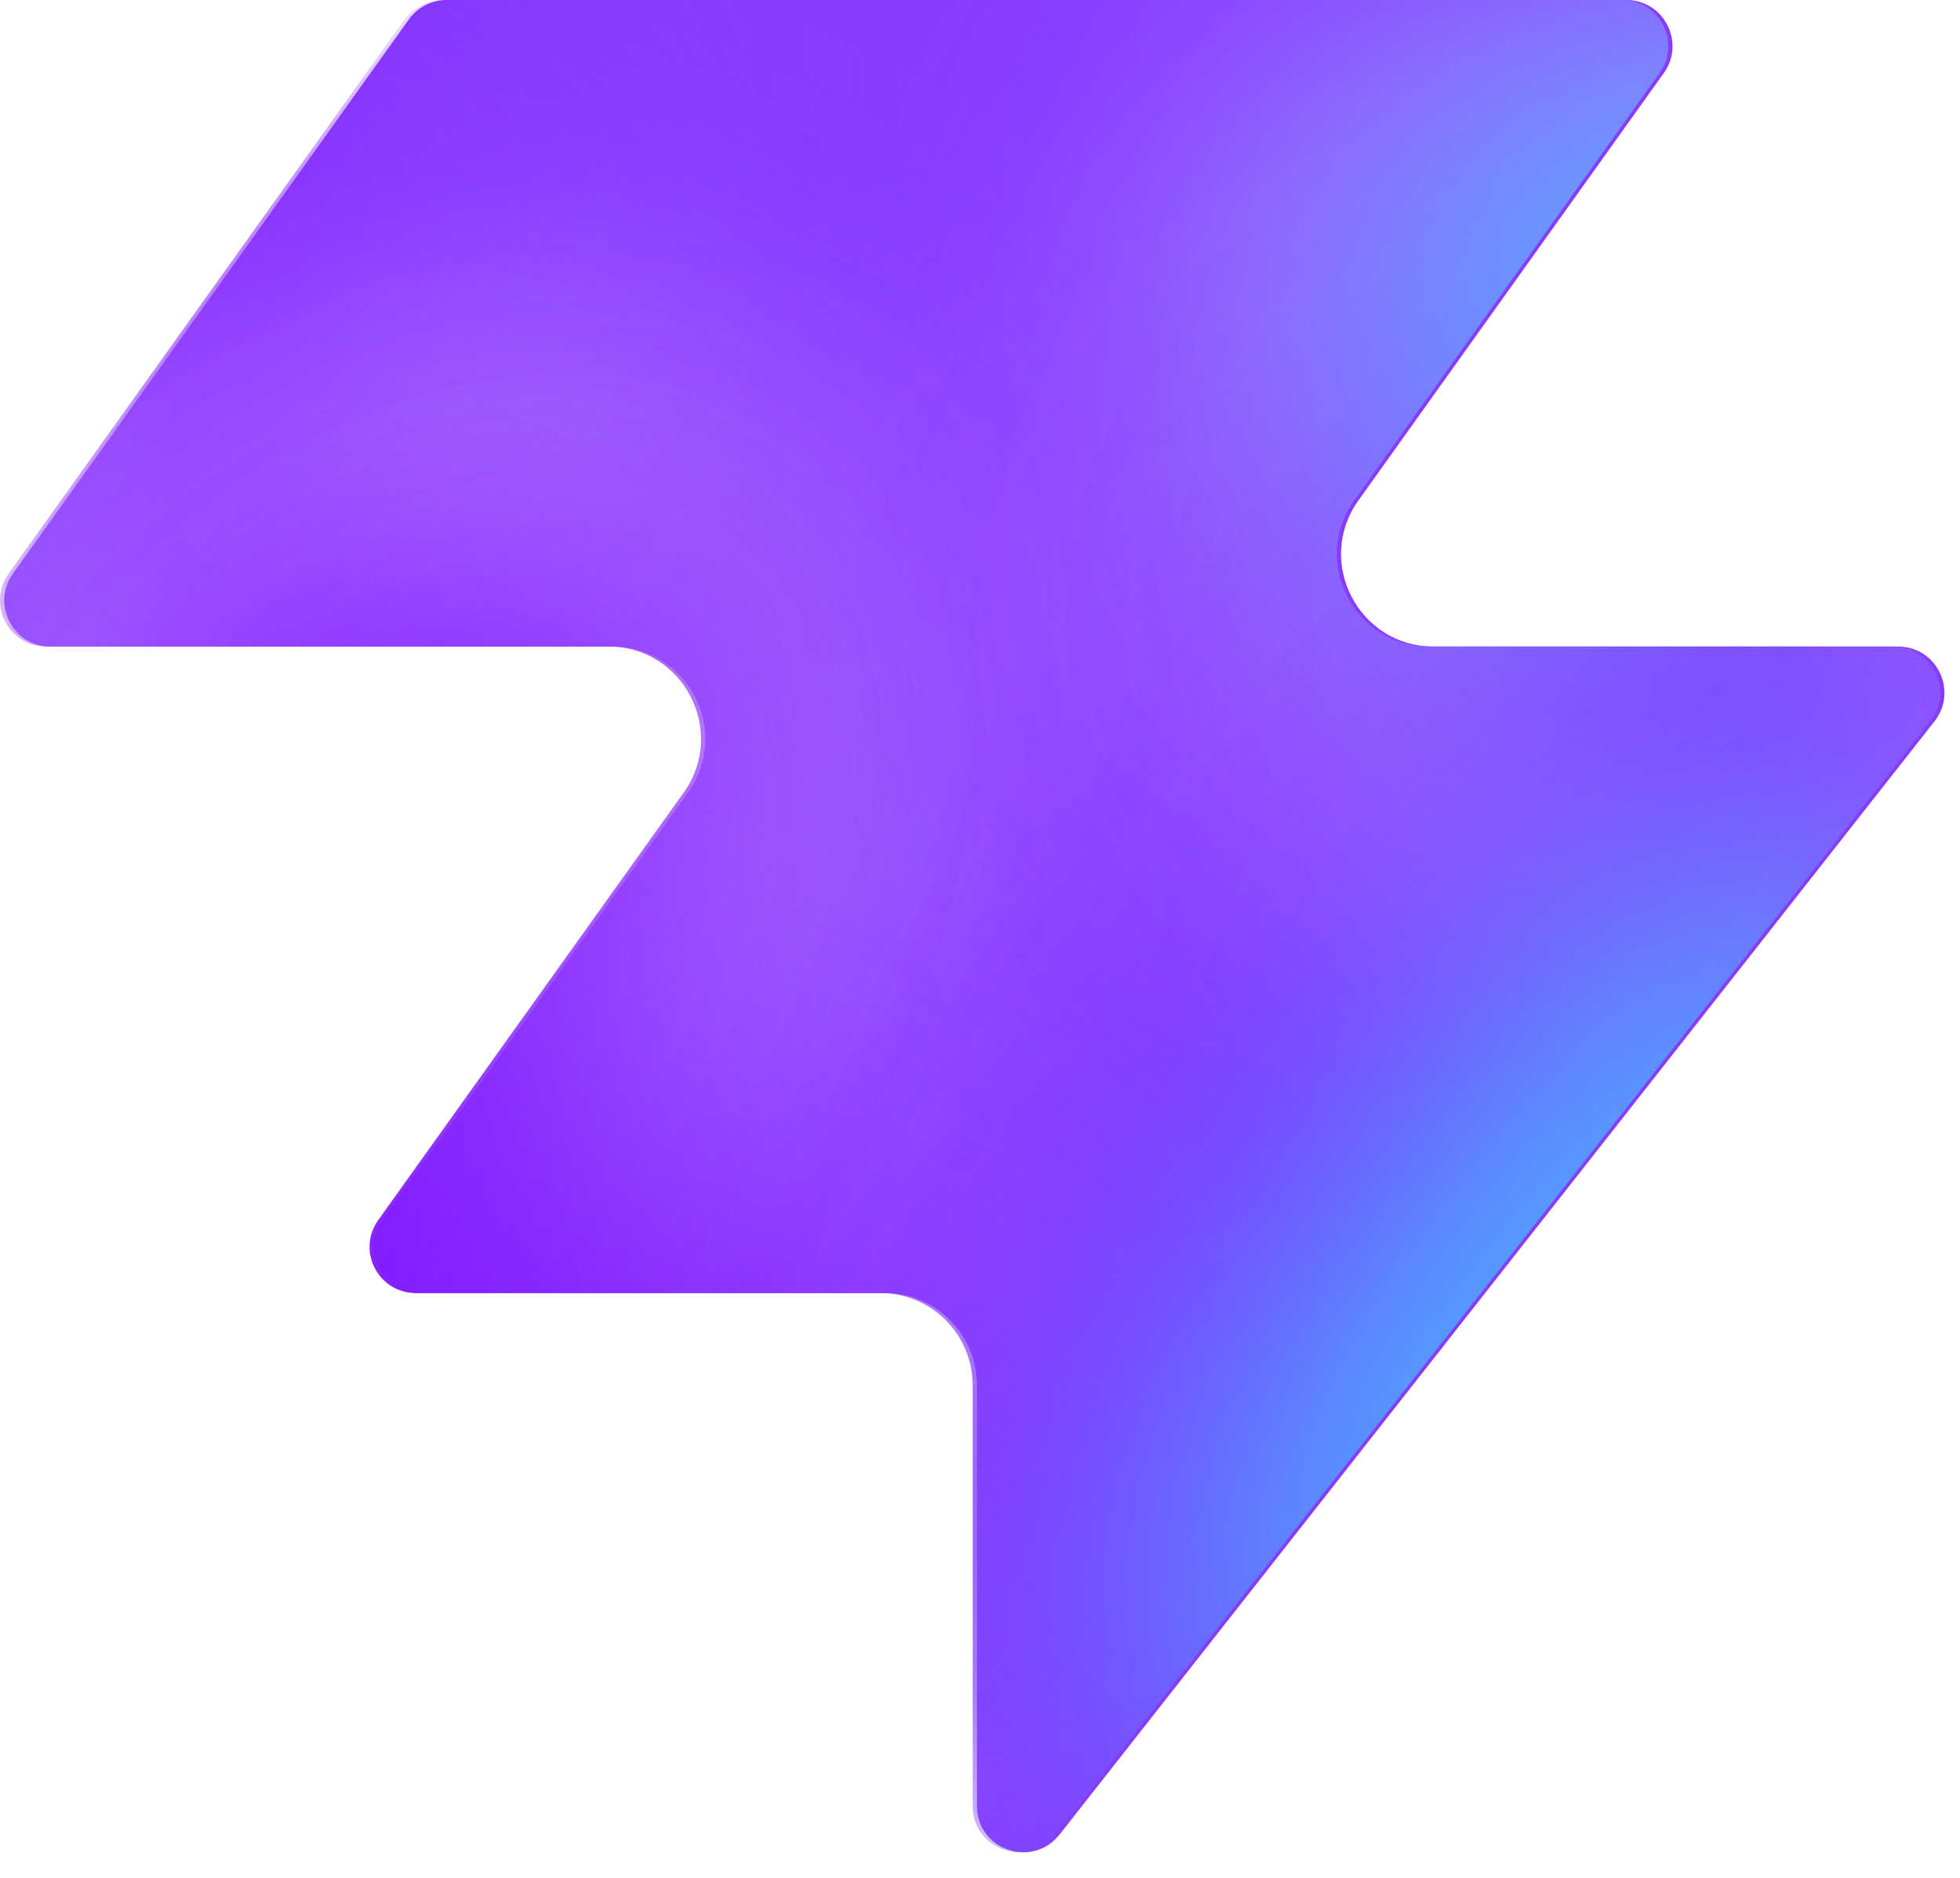
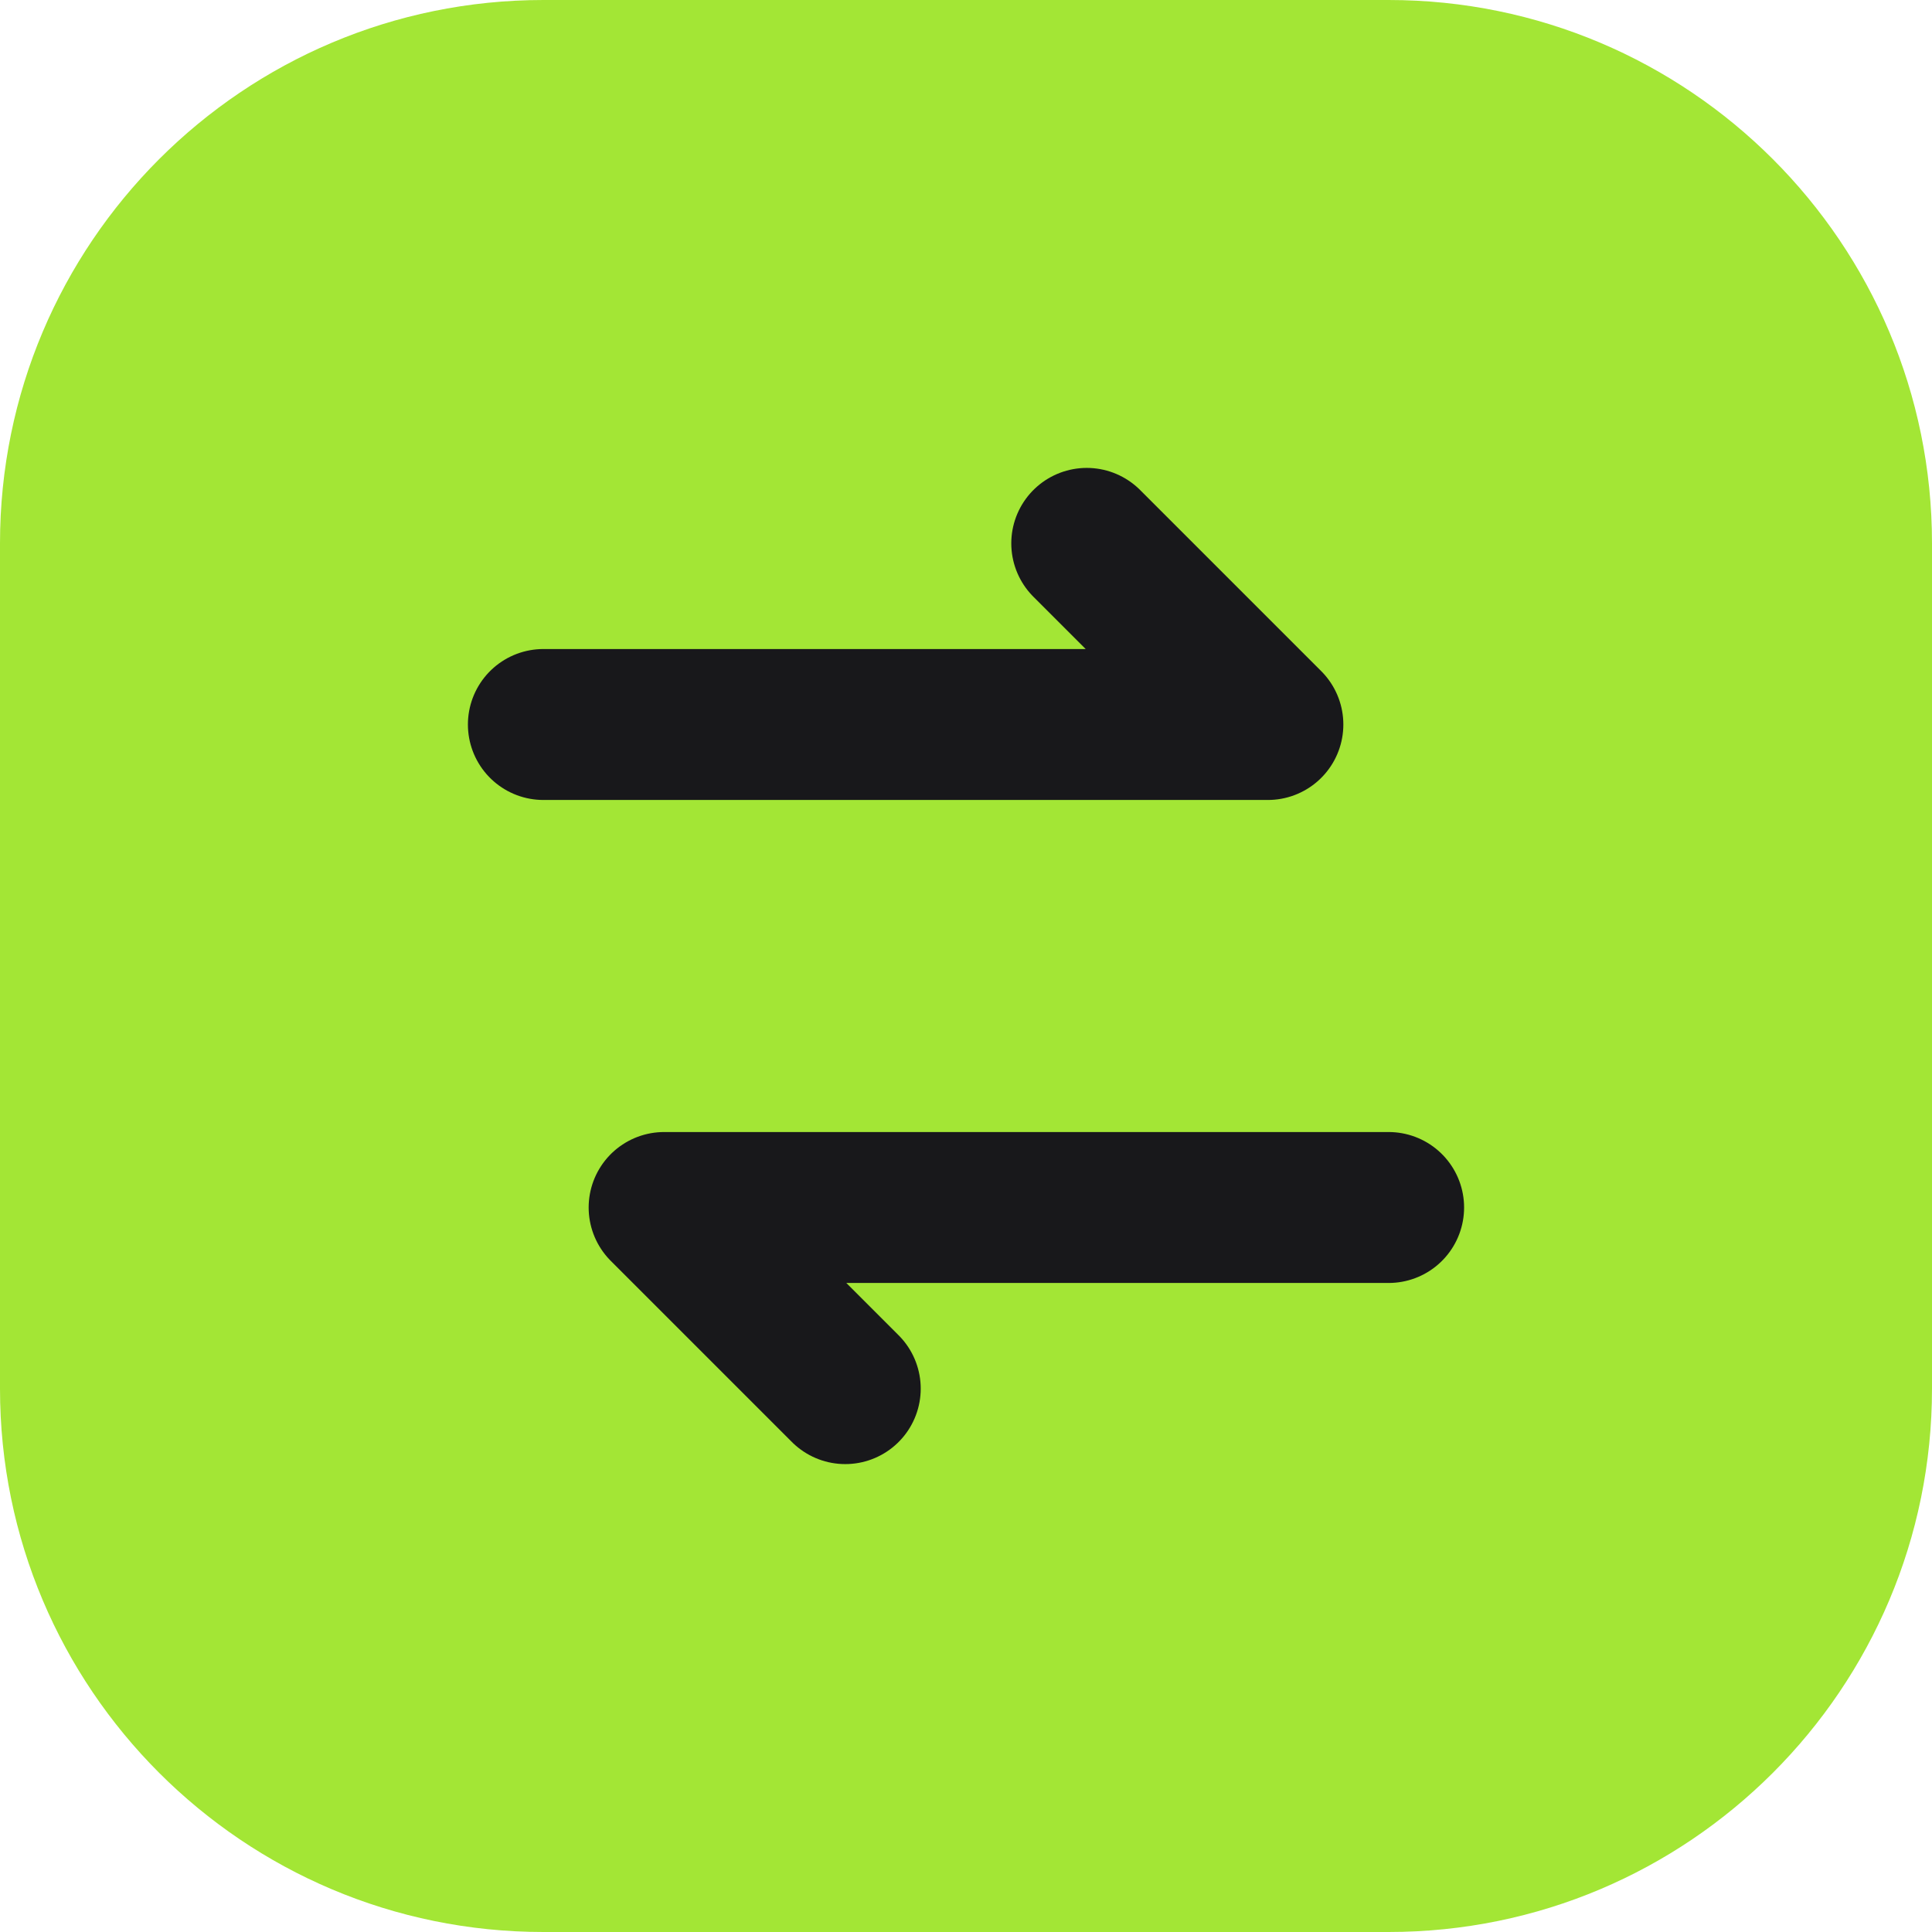
- <svg xmlns="http://www.w3.org/2000/svg" width="48" height="46" fill="none" viewBox="0 0 48 46">
-   <path fill="#863bff" d="M25.946 44.938c-.664.845-2.021.375-2.021-.698V33.937a2.26 2.26 0 0 0-2.262-2.262H10.287c-.92 0-1.456-1.04-.92-1.788l7.48-10.471c1.07-1.497 0-3.578-1.842-3.578H1.237c-.92 0-1.456-1.04-.92-1.788L10.013.474c.214-.297.556-.474.92-.474h28.894c.92 0 1.456 1.04.92 1.788l-7.48 10.471c-1.07 1.498 0 3.579 1.842 3.579h11.377c.943 0 1.473 1.088.89 1.83L25.947 44.94z" style="fill:#863bff;fill:color(display-p3 .525 .23 1);fill-opacity:1" />
-   <mask id="a" width="48" height="46" x="0" y="0" maskUnits="userSpaceOnUse" style="mask-type:alpha">
-     <path fill="#000" d="M25.842 44.938c-.664.844-2.021.375-2.021-.698V33.937a2.26 2.26 0 0 0-2.262-2.262H10.183c-.92 0-1.456-1.04-.92-1.788l7.48-10.471c1.07-1.498 0-3.579-1.842-3.579H1.133c-.92 0-1.456-1.04-.92-1.787L9.91.473c.214-.297.556-.474.92-.474h28.894c.92 0 1.456 1.04.92 1.788l-7.48 10.471c-1.07 1.498 0 3.578 1.842 3.578h11.377c.943 0 1.473 1.088.89 1.832L25.843 44.94z" style="fill:#000;fill-opacity:1" />
-   </mask>
-   <g mask="url(#a)">
-     <g filter="url(#b)">
-       <ellipse cx="5.508" cy="14.704" fill="#ede6ff" rx="5.508" ry="14.704" style="fill:#ede6ff;fill:color(display-p3 .927 .903 1);fill-opacity:1" transform="matrix(.00324 1 1 -.00324 -4.47 31.516)" />
-     </g>
-     <g filter="url(#c)">
-       <ellipse cx="10.399" cy="29.851" fill="#ede6ff" rx="10.399" ry="29.851" style="fill:#ede6ff;fill:color(display-p3 .927 .903 1);fill-opacity:1" transform="matrix(.00324 1 1 -.00324 -39.328 7.883)" />
-     </g>
-     <g filter="url(#d)">
-       <ellipse cx="5.508" cy="30.487" fill="#7e14ff" rx="5.508" ry="30.487" style="fill:#7e14ff;fill:color(display-p3 .492 .077 1);fill-opacity:1" transform="rotate(89.814 -25.913 -14.639)scale(1 -1)" />
-     </g>
-     <g filter="url(#e)">
-       <ellipse cx="5.508" cy="30.599" fill="#7e14ff" rx="5.508" ry="30.599" style="fill:#7e14ff;fill:color(display-p3 .492 .077 1);fill-opacity:1" transform="rotate(89.814 -32.644 -3.334)scale(1 -1)" />
-     </g>
-     <g filter="url(#f)">
-       <ellipse cx="5.508" cy="30.599" fill="#7e14ff" rx="5.508" ry="30.599" style="fill:#7e14ff;fill:color(display-p3 .492 .077 1);fill-opacity:1" transform="matrix(.00324 1 1 -.00324 -34.34 30.47)" />
-     </g>
-     <g filter="url(#g)">
-       <ellipse cx="14.072" cy="22.078" fill="#ede6ff" rx="14.072" ry="22.078" style="fill:#ede6ff;fill:color(display-p3 .927 .903 1);fill-opacity:1" transform="rotate(93.35 24.506 48.493)scale(-1 1)" />
-     </g>
-     <g filter="url(#h)">
-       <ellipse cx="3.47" cy="21.501" fill="#7e14ff" rx="3.47" ry="21.501" style="fill:#7e14ff;fill:color(display-p3 .492 .077 1);fill-opacity:1" transform="rotate(89.009 28.708 47.59)scale(-1 1)" />
-     </g>
-     <g filter="url(#i)">
-       <ellipse cx="3.47" cy="21.501" fill="#7e14ff" rx="3.47" ry="21.501" style="fill:#7e14ff;fill:color(display-p3 .492 .077 1);fill-opacity:1" transform="rotate(89.009 28.708 47.59)scale(-1 1)" />
-     </g>
-     <g filter="url(#j)">
-       <ellipse cx=".387" cy="8.972" fill="#7e14ff" rx="4.407" ry="29.108" style="fill:#7e14ff;fill:color(display-p3 .492 .077 1);fill-opacity:1" transform="rotate(39.51 .387 8.972)" />
-     </g>
-     <g filter="url(#k)">
-       <ellipse cx="47.523" cy="-6.092" fill="#7e14ff" rx="4.407" ry="29.108" style="fill:#7e14ff;fill:color(display-p3 .492 .077 1);fill-opacity:1" transform="rotate(37.892 47.523 -6.092)" />
-     </g>
-     <g filter="url(#l)">
-       <ellipse cx="41.412" cy="6.333" fill="#47bfff" rx="5.971" ry="9.665" style="fill:#47bfff;fill:color(display-p3 .28 .748 1);fill-opacity:1" transform="rotate(37.892 41.412 6.333)" />
-     </g>
-     <g filter="url(#m)">
-       <ellipse cx="-1.879" cy="38.332" fill="#7e14ff" rx="4.407" ry="29.108" style="fill:#7e14ff;fill:color(display-p3 .492 .077 1);fill-opacity:1" transform="rotate(37.892 -1.88 38.332)" />
-     </g>
-     <g filter="url(#n)">
-       <ellipse cx="-1.879" cy="38.332" fill="#7e14ff" rx="4.407" ry="29.108" style="fill:#7e14ff;fill:color(display-p3 .492 .077 1);fill-opacity:1" transform="rotate(37.892 -1.88 38.332)" />
-     </g>
-     <g filter="url(#o)">
-       <ellipse cx="35.651" cy="29.907" fill="#7e14ff" rx="4.407" ry="29.108" style="fill:#7e14ff;fill:color(display-p3 .492 .077 1);fill-opacity:1" transform="rotate(37.892 35.651 29.907)" />
-     </g>
-     <g filter="url(#p)">
-       <ellipse cx="38.418" cy="32.4" fill="#47bfff" rx="5.971" ry="15.297" style="fill:#47bfff;fill:color(display-p3 .28 .748 1);fill-opacity:1" transform="rotate(37.892 38.418 32.4)" />
-     </g>
-   </g>
-   <defs>
-     <filter id="b" width="60.045" height="41.654" x="-19.77" y="16.149" color-interpolation-filters="sRGB" filterUnits="userSpaceOnUse">
-       <feFlood flood-opacity="0" result="BackgroundImageFix" />
-       <feBlend in="SourceGraphic" in2="BackgroundImageFix" result="shape" />
-       <feGaussianBlur result="effect1_foregroundBlur_2002_17158" stdDeviation="7.659" />
-     </filter>
-     <filter id="c" width="90.34" height="51.437" x="-54.613" y="-7.533" color-interpolation-filters="sRGB" filterUnits="userSpaceOnUse">
-       <feFlood flood-opacity="0" result="BackgroundImageFix" />
-       <feBlend in="SourceGraphic" in2="BackgroundImageFix" result="shape" />
-       <feGaussianBlur result="effect1_foregroundBlur_2002_17158" stdDeviation="7.659" />
-     </filter>
-     <filter id="d" width="79.355" height="29.4" x="-49.64" y="2.03" color-interpolation-filters="sRGB" filterUnits="userSpaceOnUse">
-       <feFlood flood-opacity="0" result="BackgroundImageFix" />
-       <feBlend in="SourceGraphic" in2="BackgroundImageFix" result="shape" />
-       <feGaussianBlur result="effect1_foregroundBlur_2002_17158" stdDeviation="4.596" />
-     </filter>
-     <filter id="e" width="79.579" height="29.4" x="-45.045" y="20.029" color-interpolation-filters="sRGB" filterUnits="userSpaceOnUse">
-       <feFlood flood-opacity="0" result="BackgroundImageFix" />
-       <feBlend in="SourceGraphic" in2="BackgroundImageFix" result="shape" />
-       <feGaussianBlur result="effect1_foregroundBlur_2002_17158" stdDeviation="4.596" />
-     </filter>
-     <filter id="f" width="79.579" height="29.4" x="-43.513" y="21.178" color-interpolation-filters="sRGB" filterUnits="userSpaceOnUse">
-       <feFlood flood-opacity="0" result="BackgroundImageFix" />
-       <feBlend in="SourceGraphic" in2="BackgroundImageFix" result="shape" />
-       <feGaussianBlur result="effect1_foregroundBlur_2002_17158" stdDeviation="4.596" />
-     </filter>
-     <filter id="g" width="74.749" height="58.852" x="15.756" y="-17.901" color-interpolation-filters="sRGB" filterUnits="userSpaceOnUse">
-       <feFlood flood-opacity="0" result="BackgroundImageFix" />
-       <feBlend in="SourceGraphic" in2="BackgroundImageFix" result="shape" />
-       <feGaussianBlur result="effect1_foregroundBlur_2002_17158" stdDeviation="7.659" />
-     </filter>
-     <filter id="h" width="61.377" height="25.362" x="23.548" y="2.284" color-interpolation-filters="sRGB" filterUnits="userSpaceOnUse">
-       <feFlood flood-opacity="0" result="BackgroundImageFix" />
-       <feBlend in="SourceGraphic" in2="BackgroundImageFix" result="shape" />
-       <feGaussianBlur result="effect1_foregroundBlur_2002_17158" stdDeviation="4.596" />
-     </filter>
-     <filter id="i" width="61.377" height="25.362" x="23.548" y="2.284" color-interpolation-filters="sRGB" filterUnits="userSpaceOnUse">
-       <feFlood flood-opacity="0" result="BackgroundImageFix" />
-       <feBlend in="SourceGraphic" in2="BackgroundImageFix" result="shape" />
-       <feGaussianBlur result="effect1_foregroundBlur_2002_17158" stdDeviation="4.596" />
-     </filter>
-     <filter id="j" width="56.045" height="63.649" x="-27.636" y="-22.853" color-interpolation-filters="sRGB" filterUnits="userSpaceOnUse">
-       <feFlood flood-opacity="0" result="BackgroundImageFix" />
-       <feBlend in="SourceGraphic" in2="BackgroundImageFix" result="shape" />
-       <feGaussianBlur result="effect1_foregroundBlur_2002_17158" stdDeviation="4.596" />
-     </filter>
-     <filter id="k" width="54.814" height="64.646" x="20.116" y="-38.415" color-interpolation-filters="sRGB" filterUnits="userSpaceOnUse">
-       <feFlood flood-opacity="0" result="BackgroundImageFix" />
-       <feBlend in="SourceGraphic" in2="BackgroundImageFix" result="shape" />
-       <feGaussianBlur result="effect1_foregroundBlur_2002_17158" stdDeviation="4.596" />
-     </filter>
-     <filter id="l" width="33.541" height="35.313" x="24.641" y="-11.323" color-interpolation-filters="sRGB" filterUnits="userSpaceOnUse">
-       <feFlood flood-opacity="0" result="BackgroundImageFix" />
-       <feBlend in="SourceGraphic" in2="BackgroundImageFix" result="shape" />
-       <feGaussianBlur result="effect1_foregroundBlur_2002_17158" stdDeviation="4.596" />
-     </filter>
-     <filter id="m" width="54.814" height="64.646" x="-29.286" y="6.009" color-interpolation-filters="sRGB" filterUnits="userSpaceOnUse">
-       <feFlood flood-opacity="0" result="BackgroundImageFix" />
-       <feBlend in="SourceGraphic" in2="BackgroundImageFix" result="shape" />
-       <feGaussianBlur result="effect1_foregroundBlur_2002_17158" stdDeviation="4.596" />
-     </filter>
-     <filter id="n" width="54.814" height="64.646" x="-29.286" y="6.009" color-interpolation-filters="sRGB" filterUnits="userSpaceOnUse">
-       <feFlood flood-opacity="0" result="BackgroundImageFix" />
-       <feBlend in="SourceGraphic" in2="BackgroundImageFix" result="shape" />
-       <feGaussianBlur result="effect1_foregroundBlur_2002_17158" stdDeviation="4.596" />
-     </filter>
-     <filter id="o" width="54.814" height="64.646" x="8.244" y="-2.416" color-interpolation-filters="sRGB" filterUnits="userSpaceOnUse">
-       <feFlood flood-opacity="0" result="BackgroundImageFix" />
-       <feBlend in="SourceGraphic" in2="BackgroundImageFix" result="shape" />
-       <feGaussianBlur result="effect1_foregroundBlur_2002_17158" stdDeviation="4.596" />
-     </filter>
-     <filter id="p" width="39.409" height="43.623" x="18.713" y="10.588" color-interpolation-filters="sRGB" filterUnits="userSpaceOnUse">
-       <feFlood flood-opacity="0" result="BackgroundImageFix" />
-       <feBlend in="SourceGraphic" in2="BackgroundImageFix" result="shape" />
-       <feGaussianBlur result="effect1_foregroundBlur_2002_17158" stdDeviation="4.596" />
-     </filter>
-   </defs>
+ <svg xmlns="http://www.w3.org/2000/svg" width="32" height="32" viewBox="0 0 32 32" fill="none">
+   <rect width="32" height="32" rx="9" fill="#a3e635" />
+   <path d="M9 12h12l-3-3M23 20H11l3 3" stroke="#18181b" stroke-width="2.5" stroke-linecap="round" stroke-linejoin="round" />
</svg>
